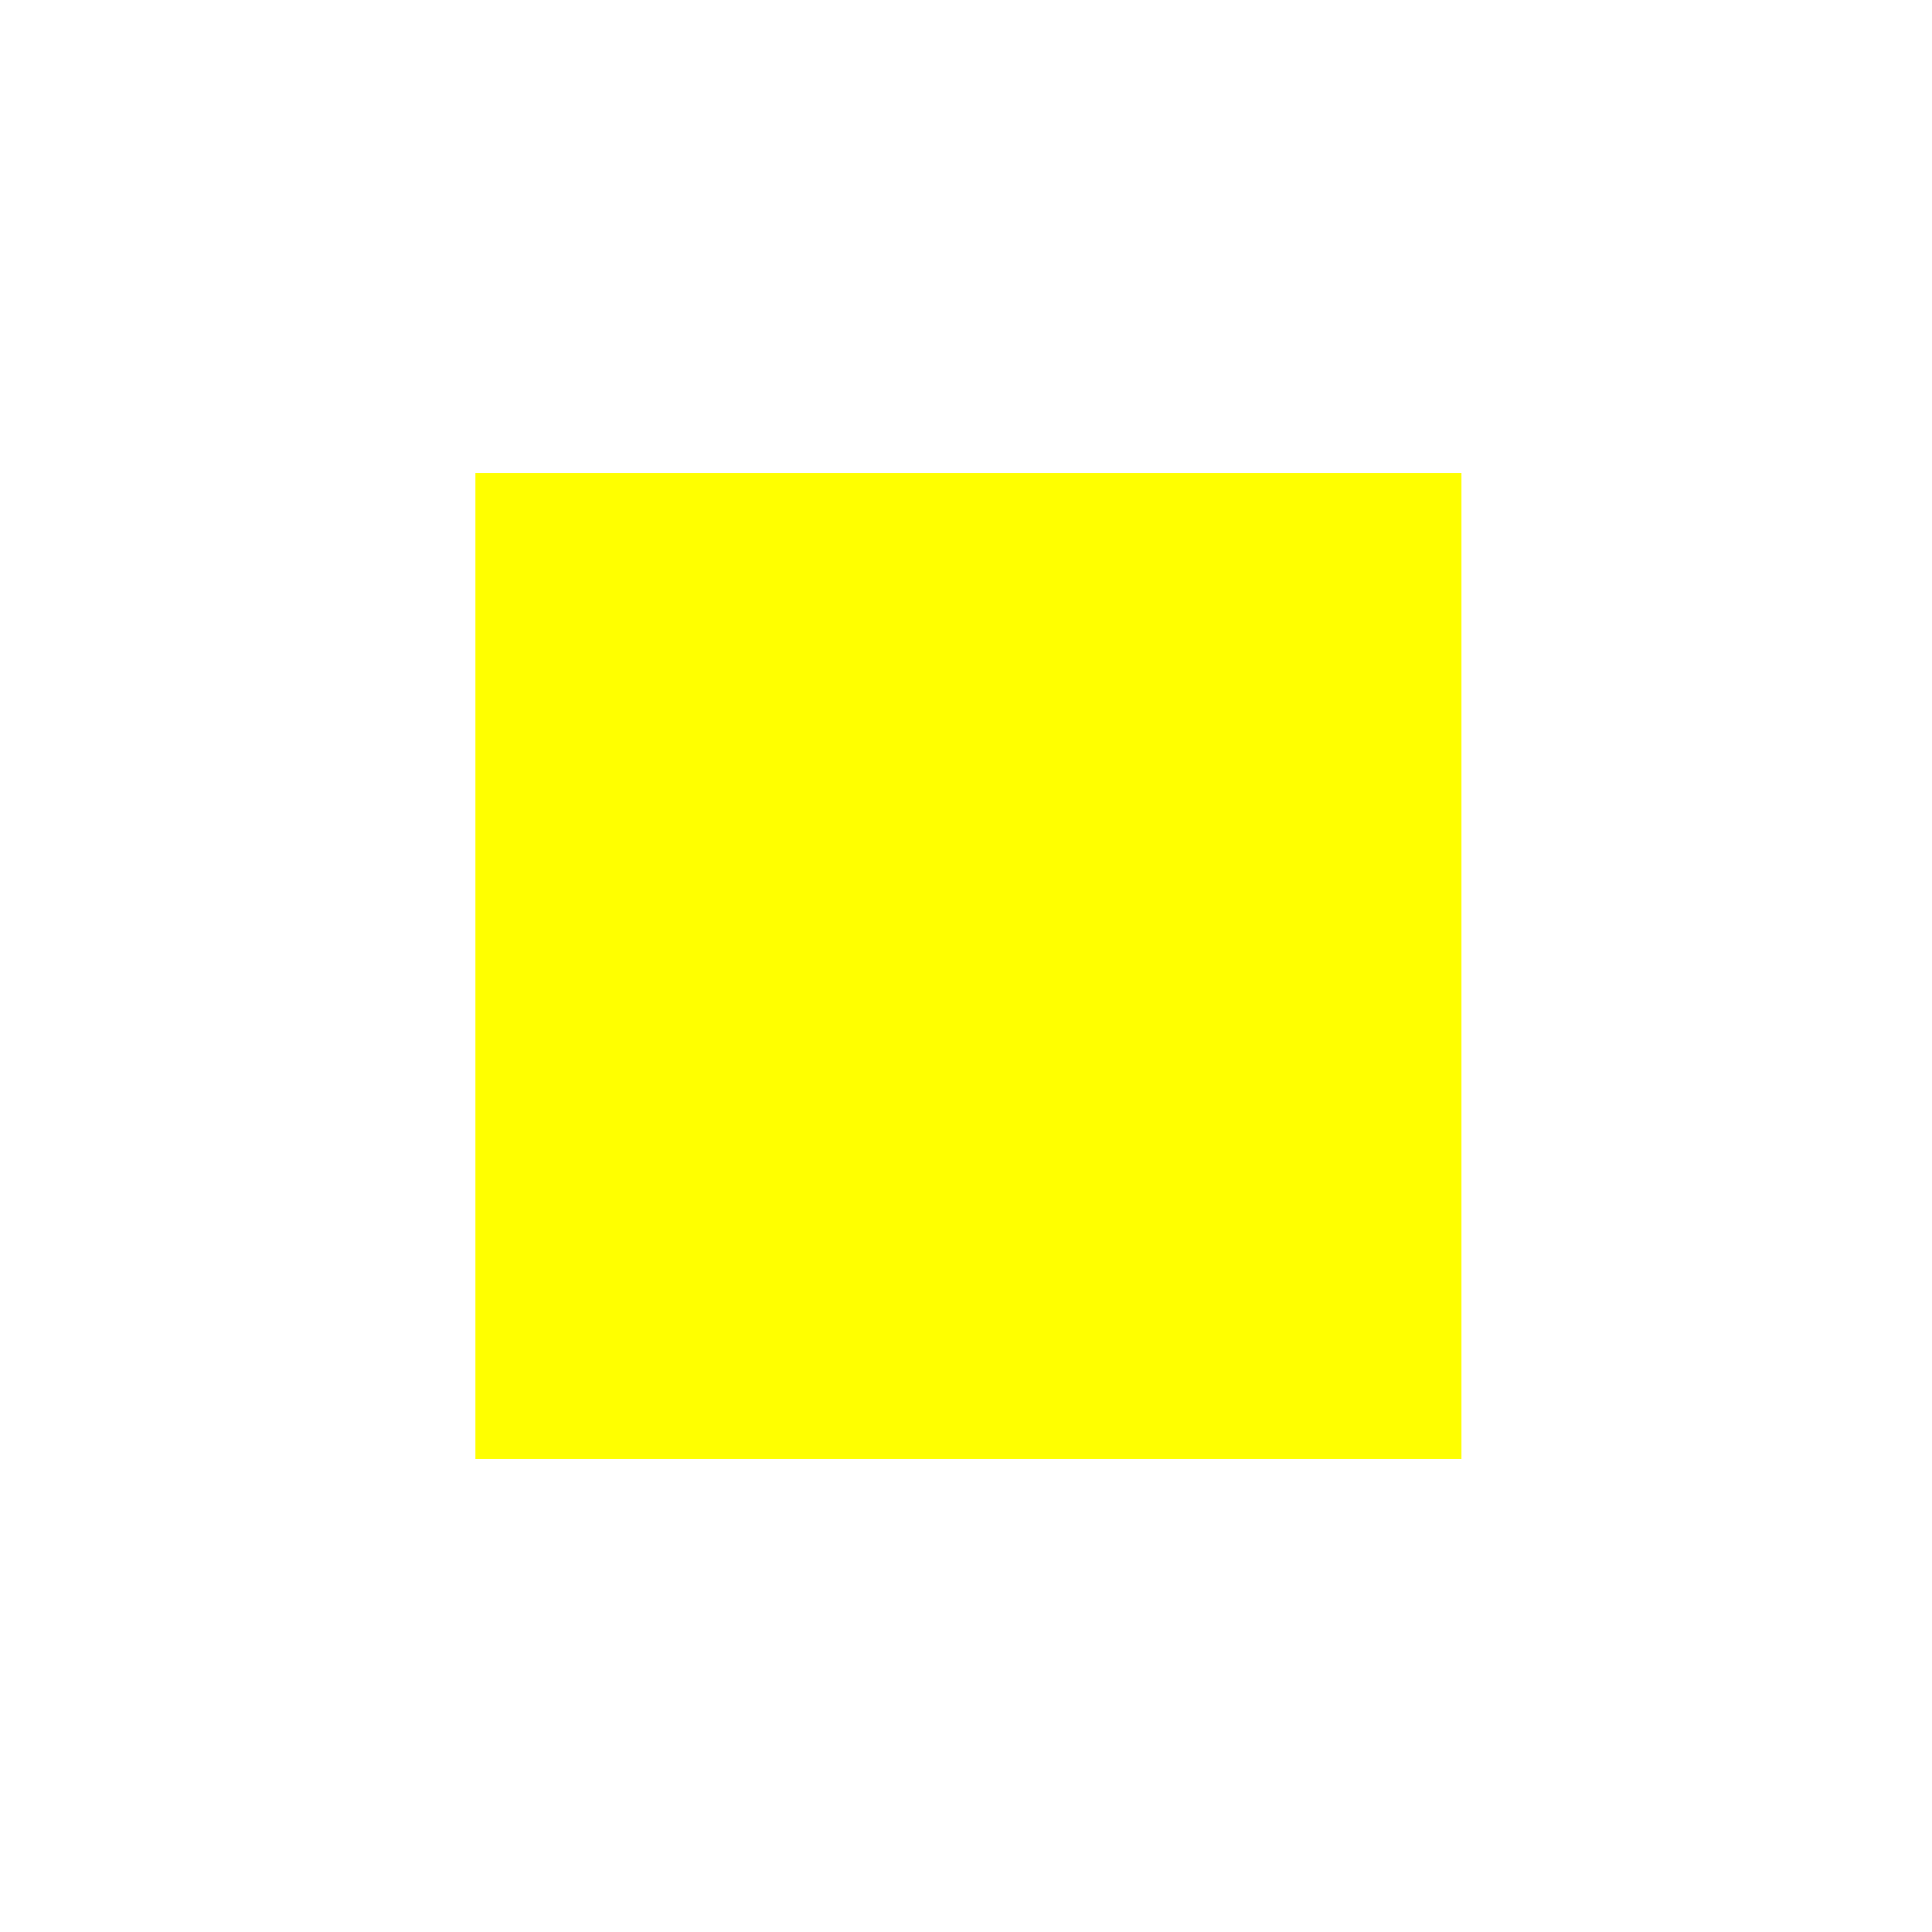
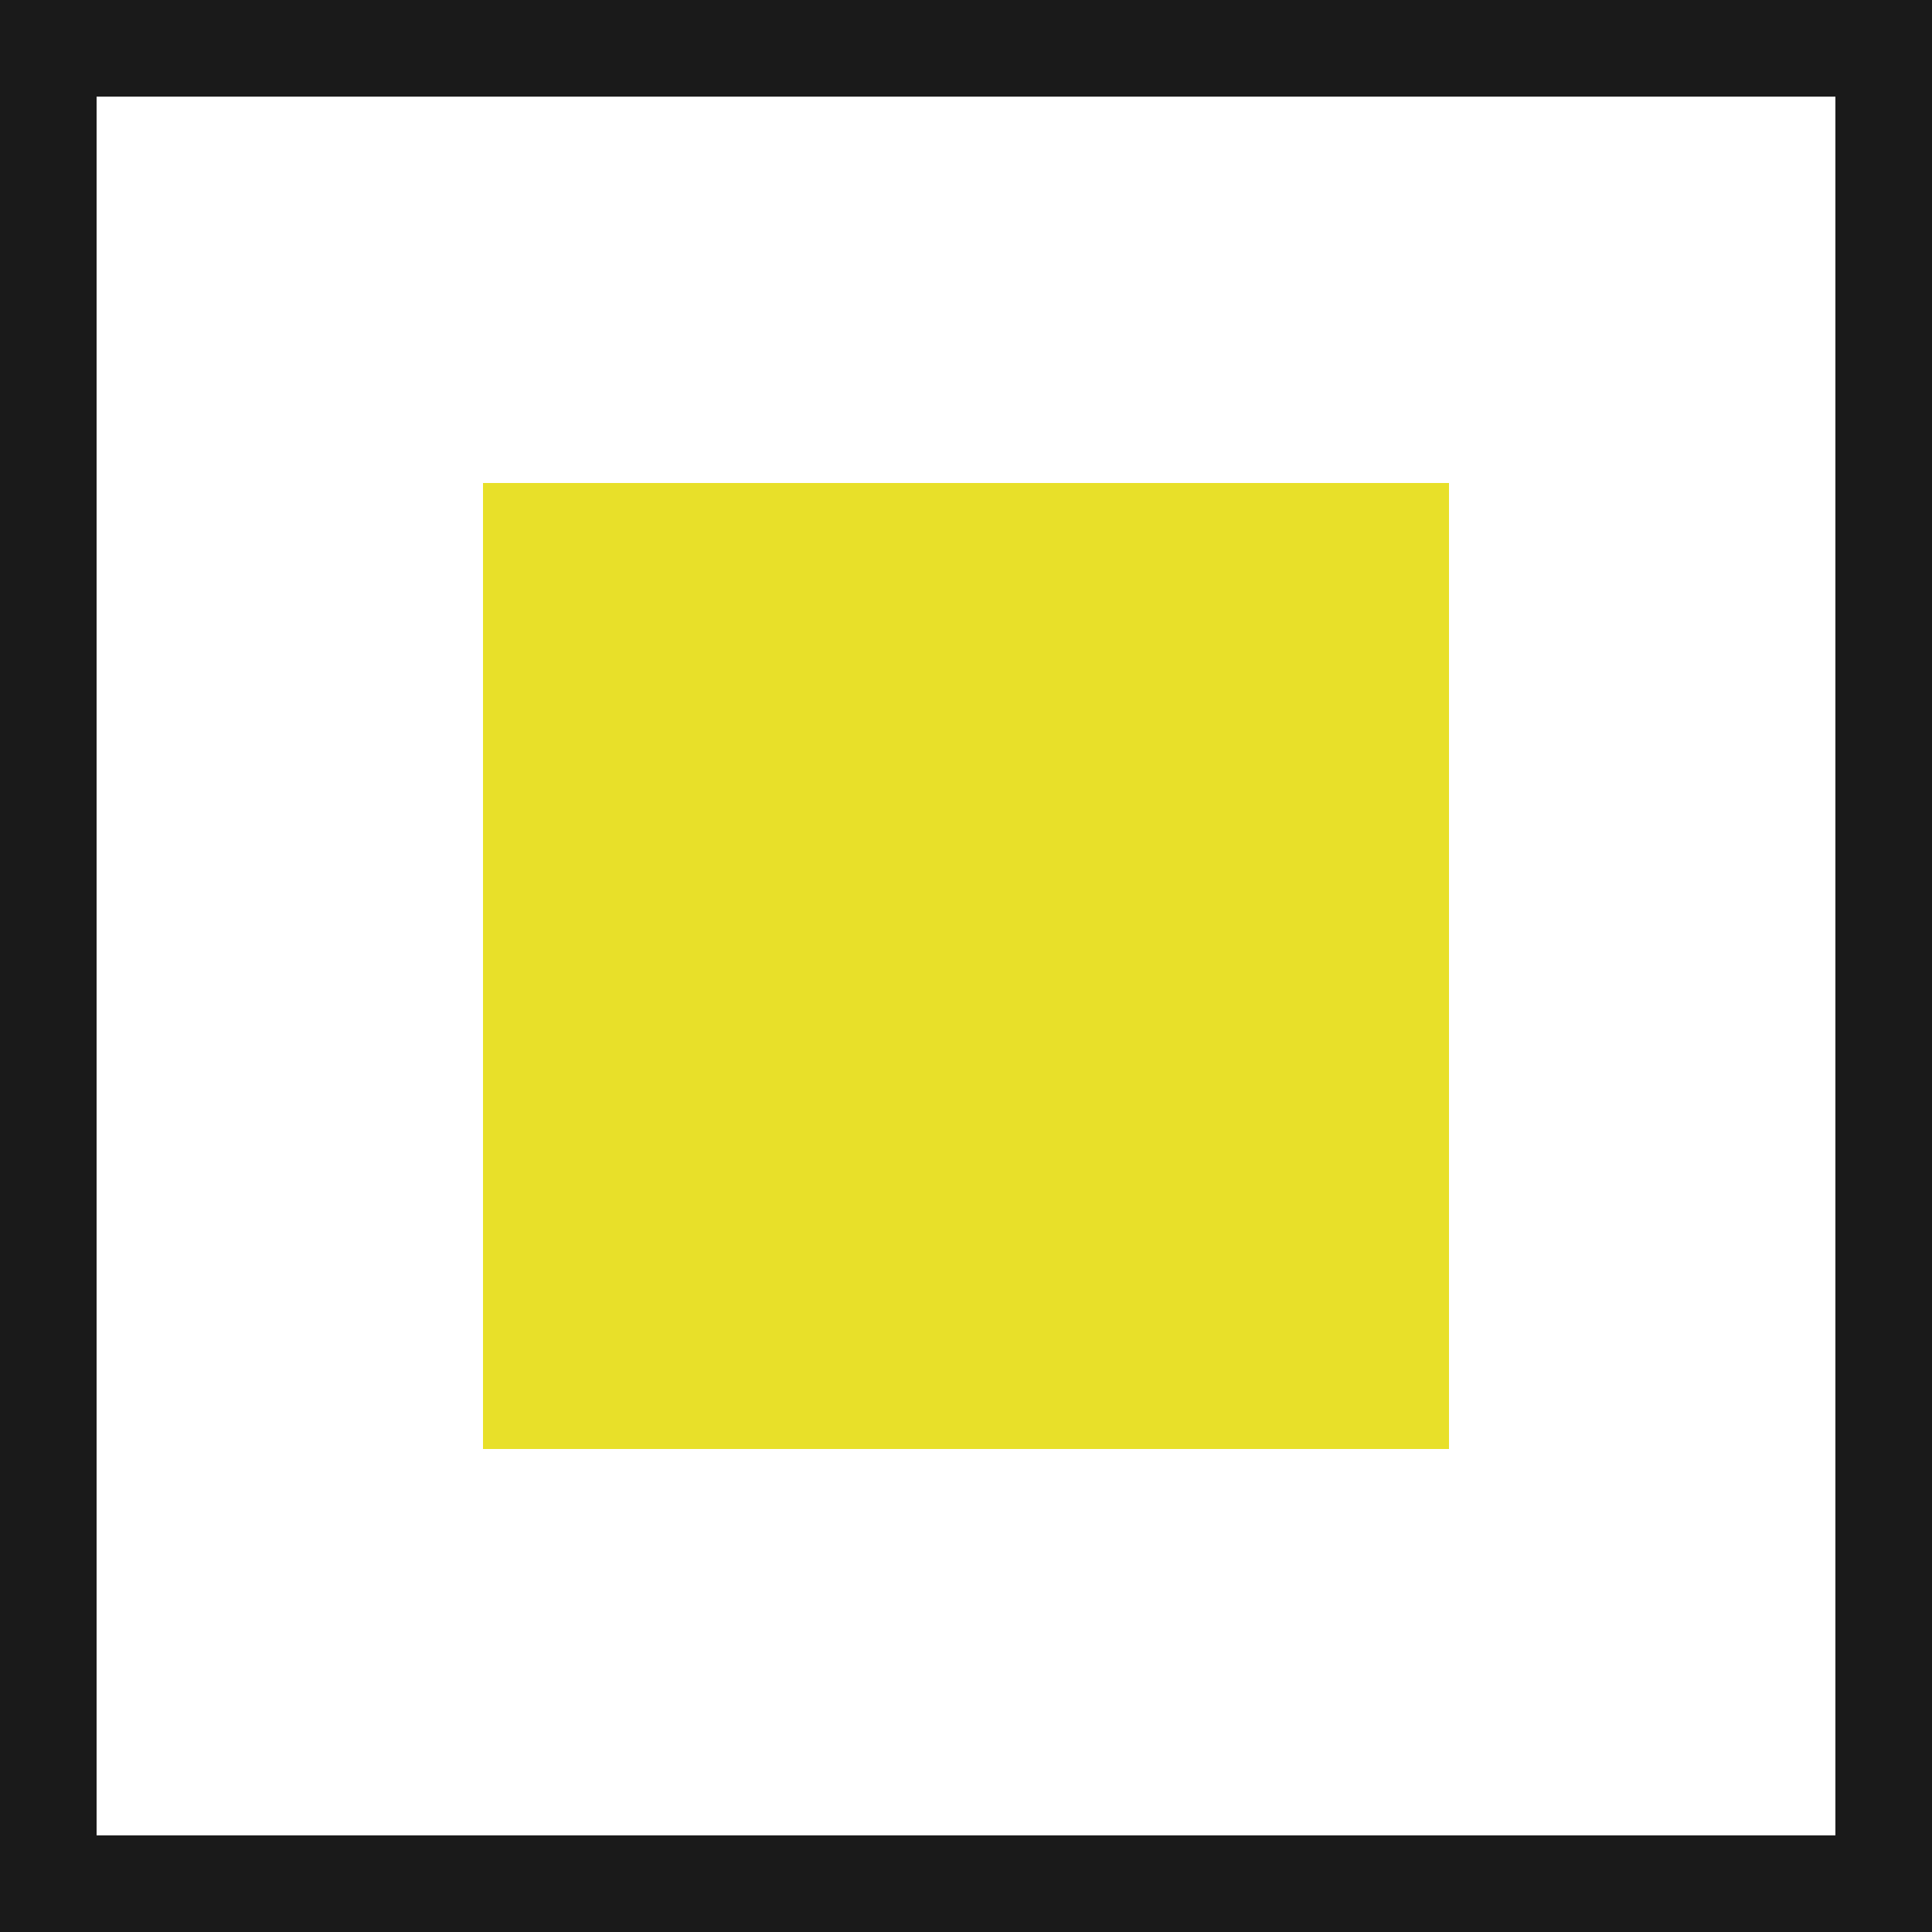
- <svg xmlns="http://www.w3.org/2000/svg" width="16" height="16" viewBox="0 0 16 16" id="svg2" version="1.1">
-   <defs id="defs4" />
-   <g id="layer1" transform="translate(0,-1036.362)">
-     <rect style="color:#ffff00;clip-rule:nonzero;display:inline;overflow:visible;visibility:visible;opacity:1;isolation:auto;mix-blend-mode:normal;color-interpolation:sRGB;color-interpolation-filters:linearRGB;solid-color:#ffff00;solid-opacity:1;fill:#ffff00;fill-opacity:1;fill-rule:evenodd;stroke:none;stroke-width:2;stroke-linecap:butt;stroke-linejoin:miter;stroke-miterlimit:4;stroke-dasharray:none;stroke-dashoffset:0;stroke-opacity:1;color-rendering:auto;image-rendering:auto;shape-rendering:auto;text-rendering:auto;enable-background:accumulate" id="rect4355" width="8.166" height="8.166" x="3.937" y="1040.279" />
+ <svg xmlns="http://www.w3.org/2000/svg" width="15pt" height="15pt" viewBox="0 0 15 15" version="1.1">
+   <g id="surface1651">
+     <rect x="0" y="0" width="15" height="15" style="fill:rgb(100%,100%,100%);fill-opacity:1;stroke:none;" />
+     <path style=" stroke:none;fill-rule:nonzero;fill:rgb(91%,88%,16%);fill-opacity:1;" d="M 3.75 3.75 L 11.25 3.75 L 11.25 11.25 L 3.75 11.25 Z M 3.75 3.75 " />
+     <path style="fill:none;stroke-width:1.5;stroke-linecap:butt;stroke-linejoin:miter;stroke:rgb(10%,10%,10%);stroke-opacity:1;stroke-miterlimit:10;" d="M 0 0 L 15 0 L 15 15 L 0 15 Z M 0 0 " />
  </g>
</svg>
